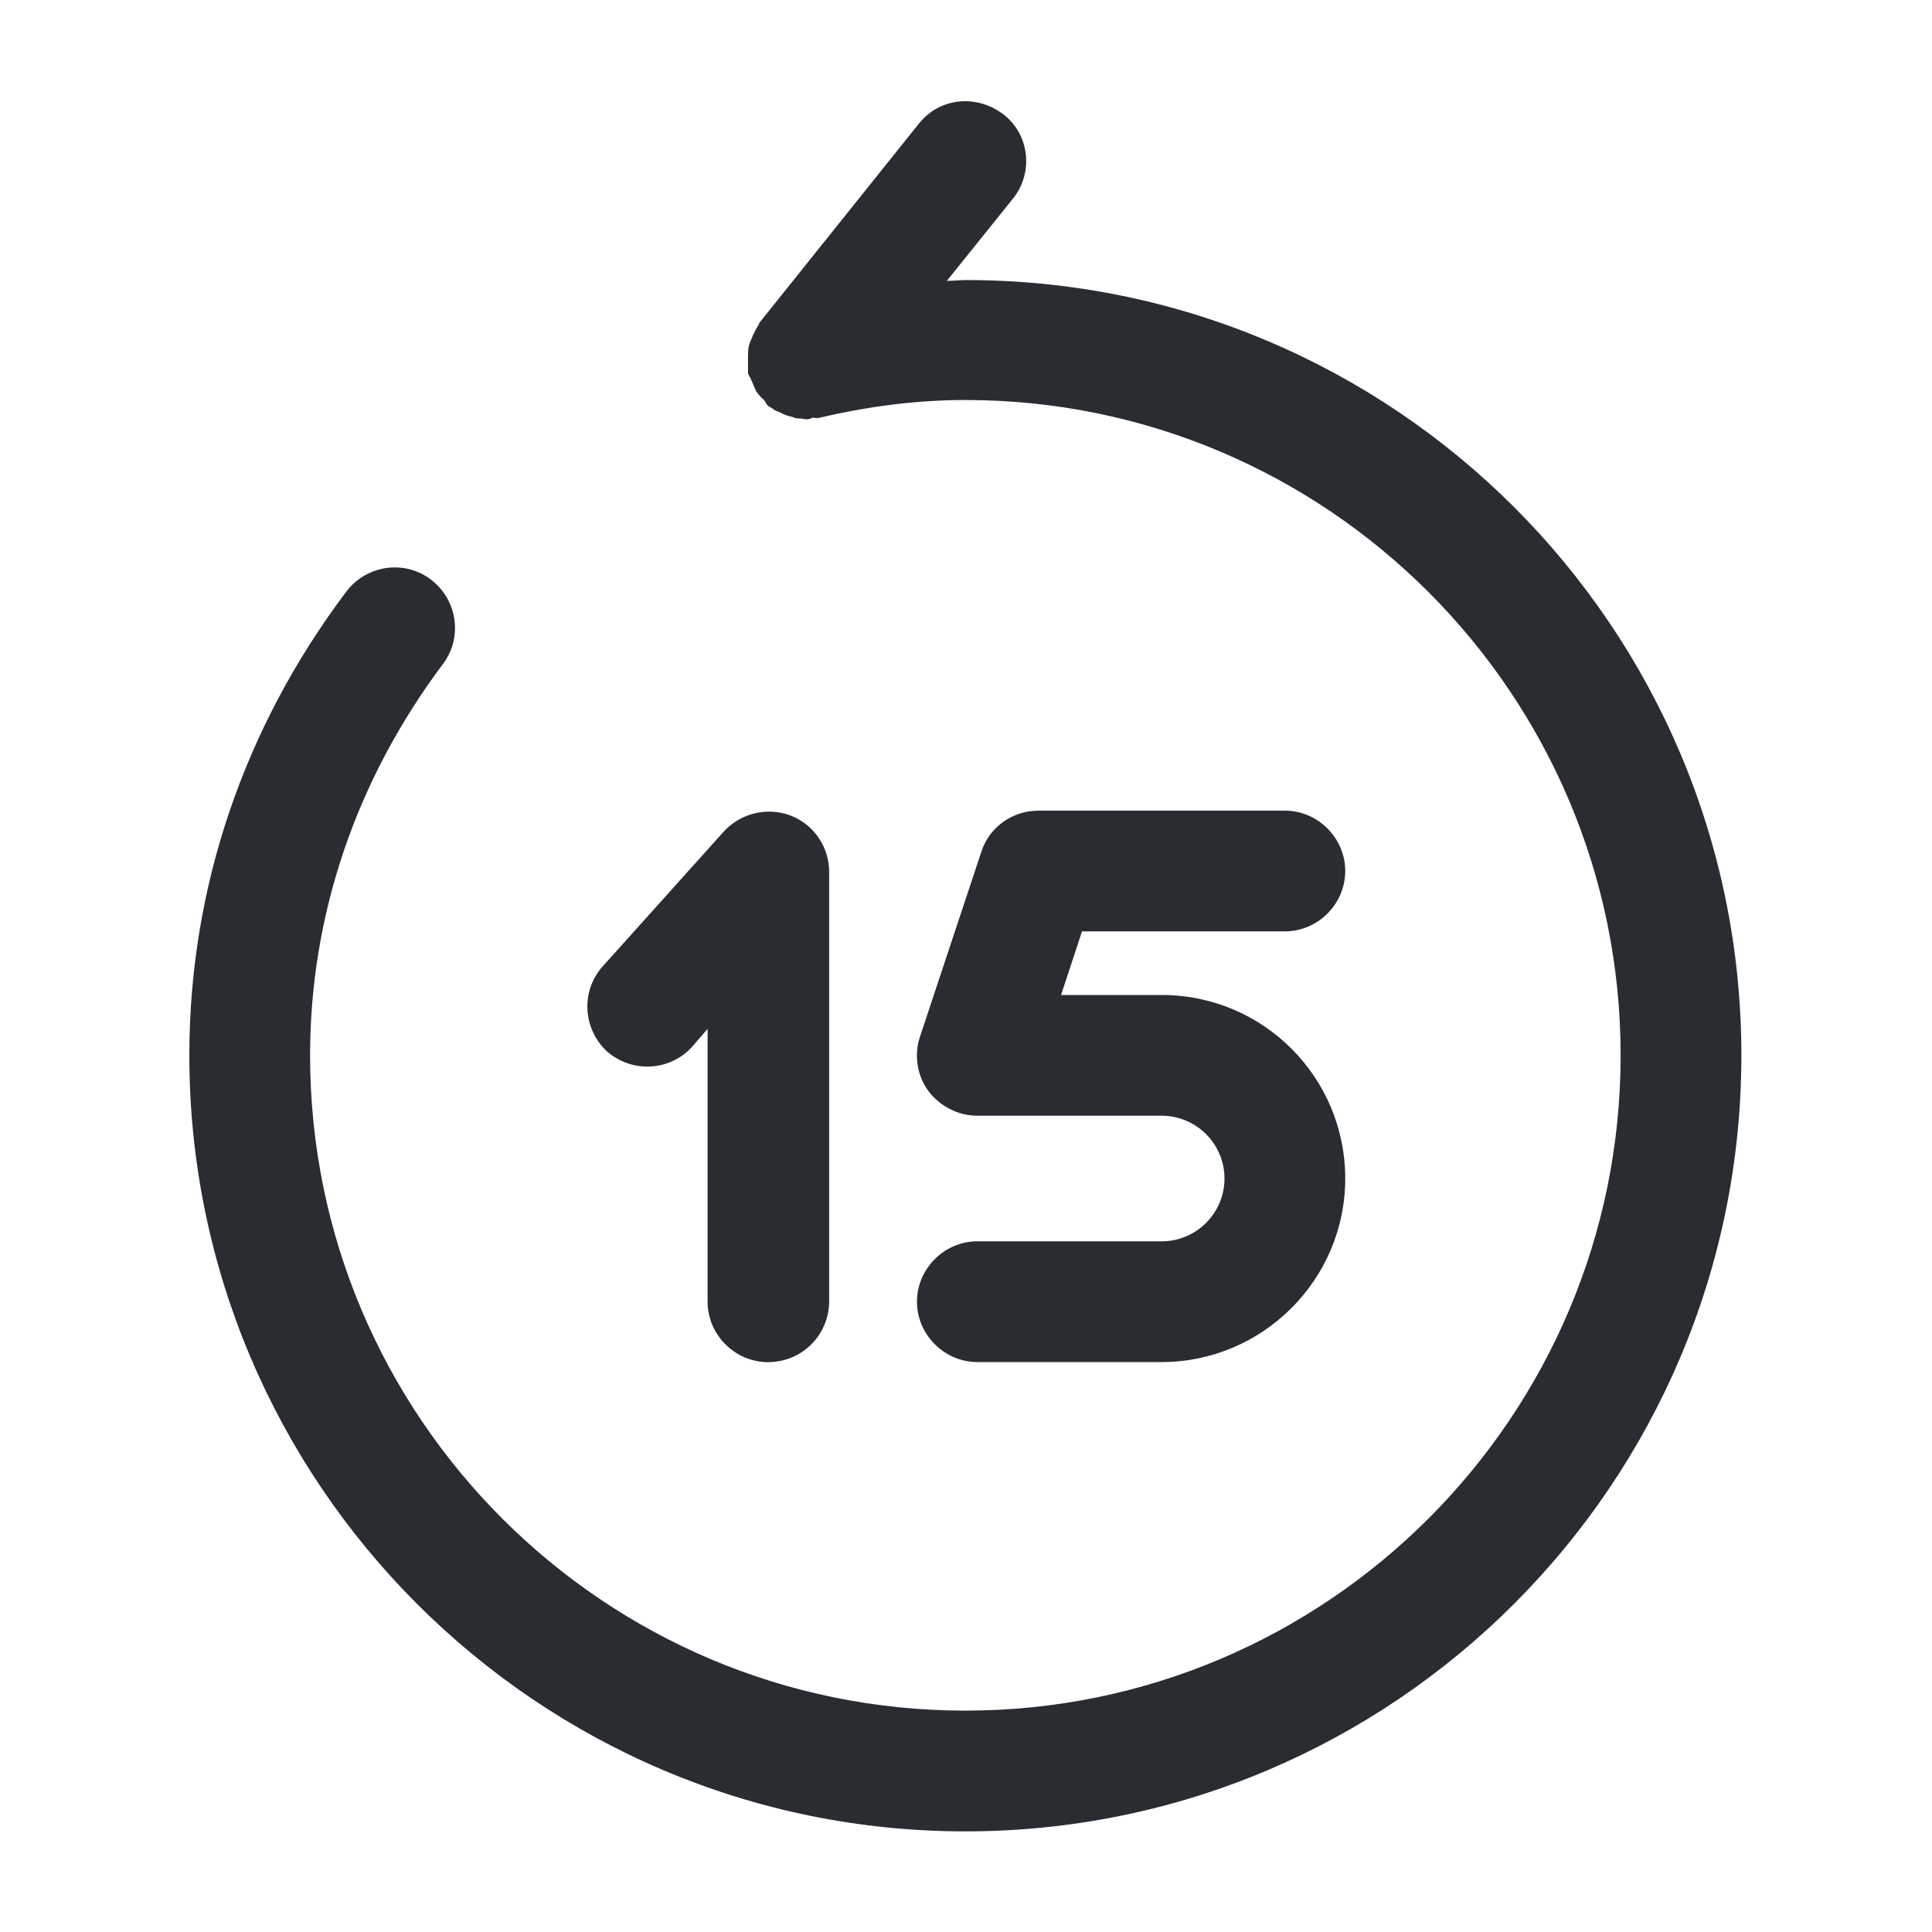
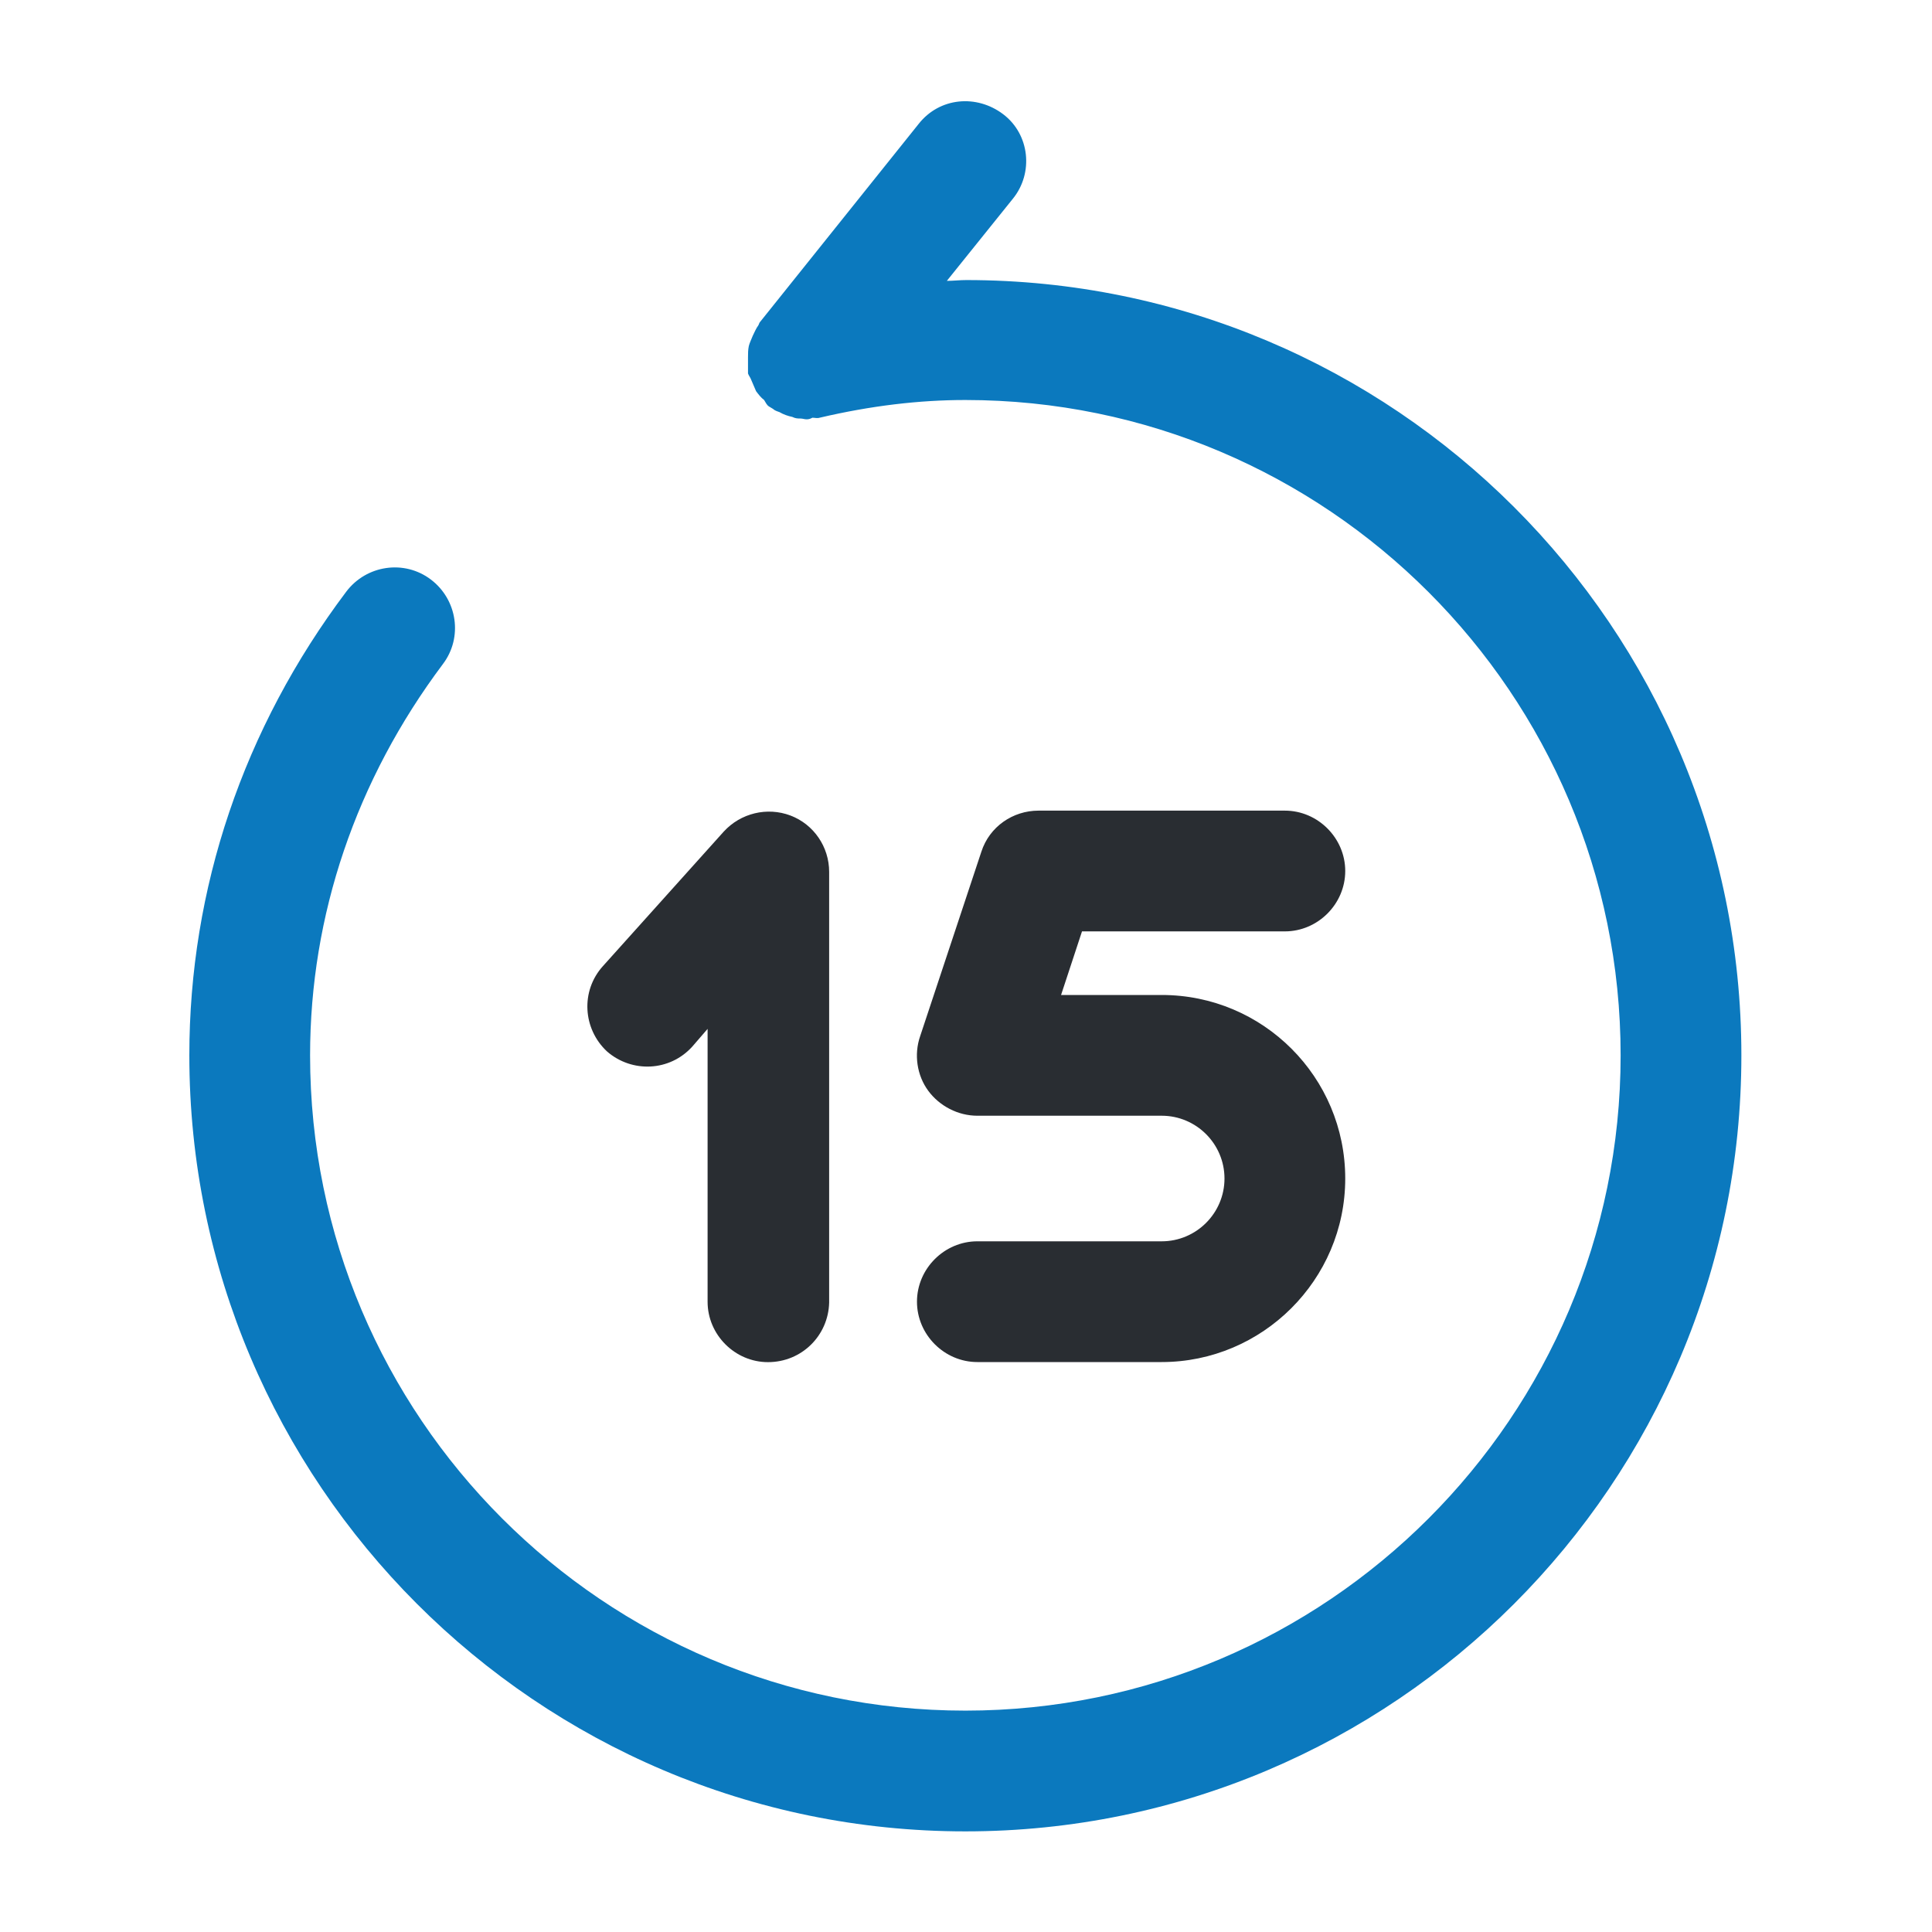
<svg xmlns="http://www.w3.org/2000/svg" width="800px" height="800px" viewBox="0 0 24 24" fill="none">
  <path d="M14.431 16.92H12.141C11.731 16.92 11.391 16.58 11.391 16.17C11.391 15.76 11.731 15.42 12.141 15.42H14.431C14.861 15.42 15.211 15.07 15.211 14.64C15.211 14.21 14.861 13.86 14.431 13.86H12.141C11.901 13.86 11.671 13.74 11.531 13.55C11.391 13.36 11.351 13.1 11.431 12.87L12.191 10.58C12.291 10.27 12.581 10.07 12.901 10.07H15.961C16.371 10.07 16.711 10.41 16.711 10.82C16.711 11.23 16.371 11.57 15.961 11.57H13.441L13.181 12.36H14.431C15.691 12.36 16.711 13.38 16.711 14.64C16.711 15.9 15.681 16.92 14.431 16.92Z" fill="#292D32" />
  <path d="M9.54 16.921C9.13 16.921 8.79 16.581 8.79 16.171V12.781L8.6 13.001C8.32 13.311 7.85 13.331 7.54 13.061C7.24 12.781 7.21 12.311 7.49 12.001L8.99 10.331C9.2 10.101 9.53 10.021 9.82 10.131C10.11 10.241 10.3 10.521 10.3 10.831V16.181C10.29 16.591 9.96 16.921 9.54 16.921Z" fill="#292D32" />
-   <path d="M12.002 3.479C11.922 3.479 11.842 3.489 11.762 3.489L12.582 2.469C12.842 2.149 12.792 1.669 12.462 1.419C12.132 1.169 11.672 1.209 11.412 1.539L9.442 3.999C9.432 4.009 9.432 4.019 9.422 4.039C9.392 4.079 9.372 4.129 9.352 4.169C9.332 4.219 9.312 4.259 9.302 4.299C9.292 4.349 9.292 4.389 9.292 4.439C9.292 4.489 9.292 4.539 9.292 4.589C9.292 4.609 9.292 4.619 9.292 4.639C9.302 4.669 9.322 4.689 9.332 4.719C9.352 4.769 9.372 4.809 9.392 4.859C9.422 4.899 9.452 4.939 9.492 4.969C9.512 4.999 9.522 5.029 9.552 5.049C9.572 5.059 9.582 5.069 9.602 5.079C9.622 5.099 9.652 5.109 9.682 5.119C9.732 5.149 9.792 5.169 9.842 5.179C9.882 5.199 9.912 5.199 9.942 5.199C9.972 5.199 9.992 5.209 10.022 5.209C10.052 5.209 10.072 5.199 10.092 5.189C10.122 5.189 10.152 5.199 10.182 5.189C10.822 5.039 11.422 4.969 11.992 4.969C16.482 4.969 20.132 8.619 20.132 13.11C20.132 17.599 16.482 21.25 11.992 21.25C7.502 21.25 3.852 17.599 3.852 13.11C3.852 11.37 4.422 9.689 5.502 8.249C5.752 7.919 5.682 7.449 5.352 7.199C5.022 6.949 4.552 7.019 4.302 7.349C3.022 9.049 2.352 11.04 2.352 13.11C2.352 18.419 6.672 22.75 11.992 22.75C17.312 22.75 21.632 18.43 21.632 13.11C21.632 7.789 17.312 3.479 12.002 3.479Z" fill="#292D32" />
+   <path d="M12.002 3.479C11.922 3.479 11.842 3.489 11.762 3.489L12.582 2.469C12.842 2.149 12.792 1.669 12.462 1.419C12.132 1.169 11.672 1.209 11.412 1.539L9.442 3.999C9.432 4.009 9.432 4.019 9.422 4.039C9.392 4.079 9.372 4.129 9.352 4.169C9.332 4.219 9.312 4.259 9.302 4.299C9.292 4.349 9.292 4.389 9.292 4.439C9.292 4.489 9.292 4.539 9.292 4.589C9.292 4.609 9.292 4.619 9.292 4.639C9.302 4.669 9.322 4.689 9.332 4.719C9.352 4.769 9.372 4.809 9.392 4.859C9.422 4.899 9.452 4.939 9.492 4.969C9.512 4.999 9.522 5.029 9.552 5.049C9.572 5.059 9.582 5.069 9.602 5.079C9.622 5.099 9.652 5.109 9.682 5.119C9.732 5.149 9.792 5.169 9.842 5.179C9.882 5.199 9.912 5.199 9.942 5.199C9.972 5.199 9.992 5.209 10.022 5.209C10.052 5.209 10.072 5.199 10.092 5.189C10.122 5.189 10.152 5.199 10.182 5.189C10.822 5.039 11.422 4.969 11.992 4.969C16.482 4.969 20.132 8.619 20.132 13.11C20.132 17.599 16.482 21.25 11.992 21.25C7.502 21.25 3.852 17.599 3.852 13.11C3.852 11.37 4.422 9.689 5.502 8.249C5.752 7.919 5.682 7.449 5.352 7.199C5.022 6.949 4.552 7.019 4.302 7.349C3.022 9.049 2.352 11.04 2.352 13.11C2.352 18.419 6.672 22.75 11.992 22.75C17.312 22.75 21.632 18.43 21.632 13.11C21.632 7.789 17.312 3.479 12.002 3.479Z" fill="#0B79BE" />
</svg>
